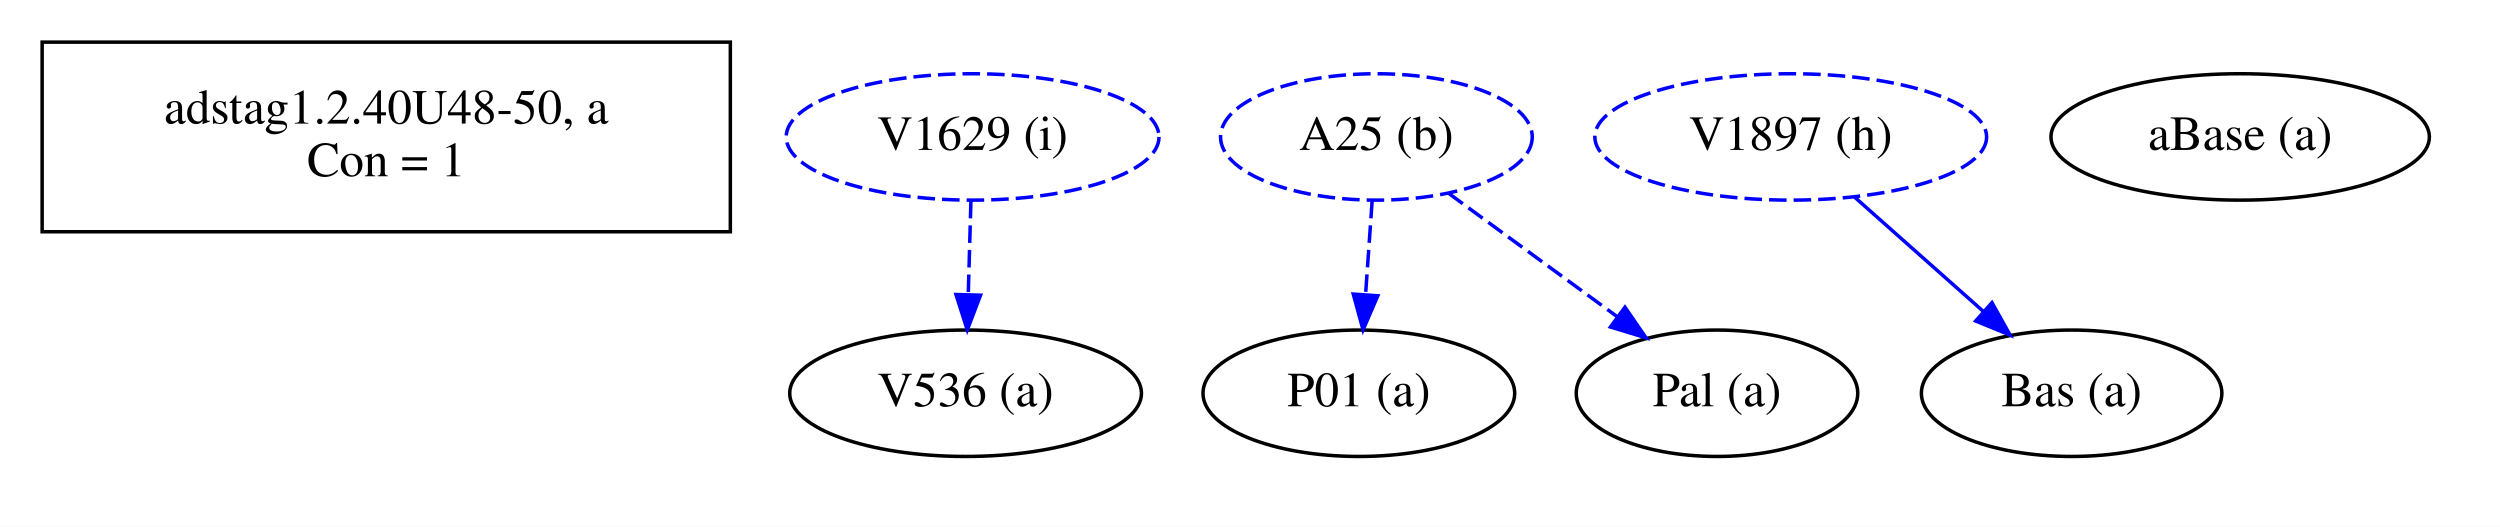
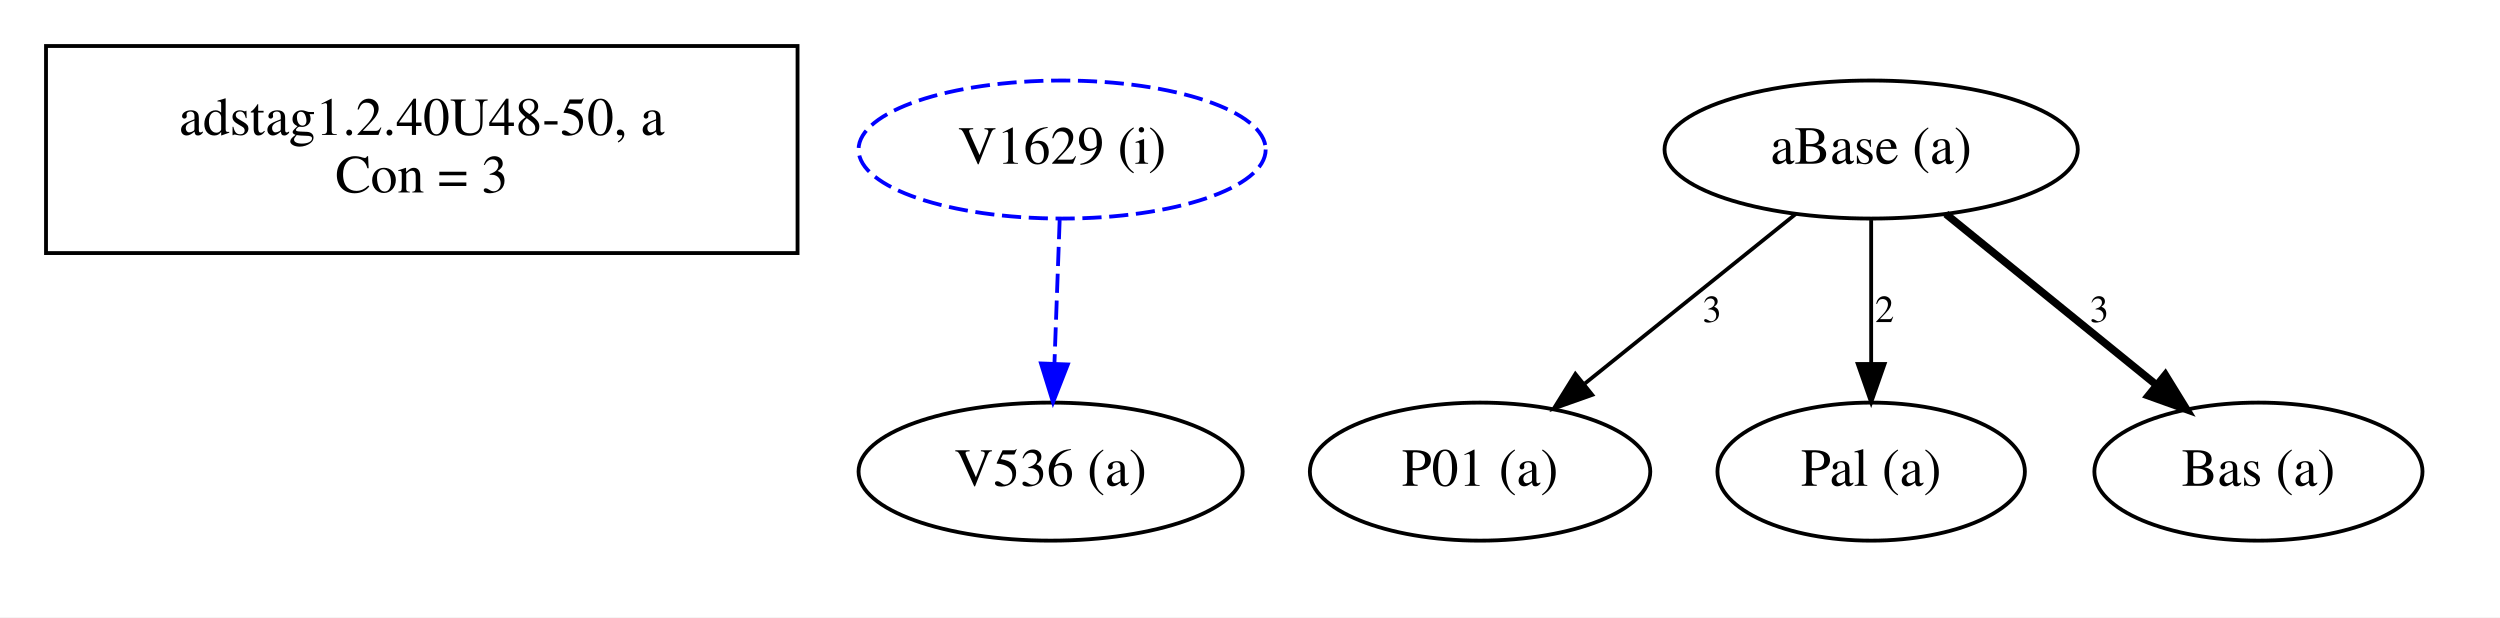
- <svg xmlns="http://www.w3.org/2000/svg" width="712pt" height="150pt" viewBox="0.00 0.00 712.00 150.00">
-   <g id="graph0" class="graph" transform="scale(1 1) rotate(0) translate(4 146)">
-     <polygon fill="white" stroke="transparent" points="-4,4 -4,-146 708,-146 708,4 -4,4" />
+ <svg xmlns="http://www.w3.org/2000/svg" width="652pt" height="161pt" viewBox="0.00 0.00 652.00 161.00">
+   <g id="graph0" class="graph" transform="scale(1 1) rotate(0) translate(4 157)">
+     <polygon fill="white" stroke="transparent" points="-4,4 -4,-157 648,-157 648,4 -4,4" />
    <g id="clust1" class="cluster">
-       <polygon fill="none" stroke="black" points="8,-80 8,-134 204,-134 204,-80 8,-80" />
+       <polygon fill="none" stroke="black" points="8,-91 8,-145 204,-145 204,-91 8,-91" />
    </g>
    <g id="clust2" class="cluster">
</g>
    <g id="node1" class="node">
-       <text text-anchor="middle" x="106" y="-110.8" font-family="Times,serif" font-size="14.00">adstag1.2.40U48-50, a</text>
-       <text text-anchor="middle" x="106" y="-95.8" font-family="Times,serif" font-size="14.00">Con = 1</text>
+       <text text-anchor="middle" x="106" y="-121.8" font-family="Times,serif" font-size="14.00">adstag1.2.40U48-50, a</text>
+       <text text-anchor="middle" x="106" y="-106.8" font-family="Times,serif" font-size="14.00">Con = 3</text>
    </g>
    <g id="node2" class="node">
-       <ellipse fill="none" stroke="black" cx="634" cy="-107" rx="53.89" ry="18" />
-       <text text-anchor="middle" x="634" y="-103.3" font-family="Times,serif" font-size="14.00">aBase (a)</text>
+       <ellipse fill="none" stroke="black" cx="484" cy="-118" rx="53.89" ry="18" />
+       <text text-anchor="middle" x="484" y="-114.3" font-family="Times,serif" font-size="14.00">aBase (a)</text>
    </g>
    <g id="node3" class="node">
-       <ellipse fill="none" stroke="black" cx="383" cy="-34" rx="44.39" ry="18" />
-       <text text-anchor="middle" x="383" y="-30.3" font-family="Times,serif" font-size="14.00">P01 (a)</text>
+       <ellipse fill="none" stroke="black" cx="382" cy="-34" rx="44.39" ry="18" />
+       <text text-anchor="middle" x="382" y="-30.3" font-family="Times,serif" font-size="14.00">P01 (a)</text>
+     </g>
+     <g id="edge1" class="edge">
+       <path fill="none" stroke="black" d="M464.33,-101.19C448.71,-88.63 426.69,-70.92 409.35,-56.99" />
+       <polygon fill="black" stroke="black" points="411.25,-54.02 401.26,-50.48 406.86,-59.48 411.25,-54.02" />
+       <text text-anchor="middle" x="442.5" y="-73" font-family="Times,serif" font-size="10.00">3</text>
    </g>
    <g id="node4" class="node">
-       <ellipse fill="none" stroke="black" cx="485" cy="-34" rx="40.09" ry="18" />
-       <text text-anchor="middle" x="485" y="-30.3" font-family="Times,serif" font-size="14.00">Pal (a)</text>
+       <ellipse fill="none" stroke="black" cx="484" cy="-34" rx="40.09" ry="18" />
+       <text text-anchor="middle" x="484" y="-30.3" font-family="Times,serif" font-size="14.00">Pal (a)</text>
+     </g>
+     <g id="edge2" class="edge">
+       <path fill="none" stroke="black" d="M484,-99.61C484,-88.77 484,-74.6 484,-62.29" />
+       <polygon fill="black" stroke="black" points="487.5,-62.08 484,-52.08 480.5,-62.08 487.5,-62.08" />
+       <text text-anchor="middle" x="487.5" y="-73" font-family="Times,serif" font-size="10.00">2</text>
+     </g>
+     <g id="node6" class="node">
+       <ellipse fill="none" stroke="black" cx="585" cy="-34" rx="42.79" ry="18" />
+       <text text-anchor="middle" x="585" y="-30.3" font-family="Times,serif" font-size="14.00">Bas (a)</text>
+     </g>
+     <g id="edge4" class="edge">
+       <path fill="none" stroke="black" stroke-width="2" d="M503.47,-101.19C519.04,-88.55 541.03,-70.7 558.25,-56.72" />
+       <polygon fill="black" stroke="black" stroke-width="2" points="560.71,-59.23 566.27,-50.21 556.3,-53.79 560.71,-59.23" />
+       <text text-anchor="middle" x="543.5" y="-73" font-family="Times,serif" font-size="10.00">3</text>
    </g>
    <g id="node5" class="node">
-       <ellipse fill="none" stroke="black" cx="271" cy="-34" rx="50.09" ry="18" />
-       <text text-anchor="middle" x="271" y="-30.3" font-family="Times,serif" font-size="14.00">V536 (a)</text>
-     </g>
-     <g id="node6" class="node">
-       <ellipse fill="none" stroke="black" cx="586" cy="-34" rx="42.79" ry="18" />
-       <text text-anchor="middle" x="586" y="-30.3" font-family="Times,serif" font-size="14.00">Bas (a)</text>
+       <ellipse fill="none" stroke="black" cx="270" cy="-34" rx="50.09" ry="18" />
+       <text text-anchor="middle" x="270" y="-30.3" font-family="Times,serif" font-size="14.00">V536 (a)</text>
    </g>
    <g id="node7" class="node">
-       <ellipse fill="none" stroke="blue" stroke-dasharray="5,2" cx="506" cy="-107" rx="55.79" ry="18" />
-       <text text-anchor="middle" x="506" y="-103.3" font-family="Times,serif" font-size="14.00">V1897 (h)</text>
-     </g>
-     <g id="edge4" class="edge">
-       <path fill="none" stroke="blue" d="M524.15,-89.89C535.04,-80.22 549.05,-67.79 560.98,-57.2" />
-       <polygon fill="blue" stroke="blue" points="563.31,-59.81 568.47,-50.56 558.67,-54.58 563.31,-59.81" />
-     </g>
-     <g id="node8" class="node">
-       <ellipse fill="none" stroke="blue" stroke-dasharray="5,2" cx="388" cy="-107" rx="44.39" ry="18" />
-       <text text-anchor="middle" x="388" y="-103.3" font-family="Times,serif" font-size="14.00">A25 (b)</text>
-     </g>
-     <g id="edge1" class="edge">
-       <path fill="none" stroke="blue" stroke-dasharray="5,2" d="M386.79,-88.81C386.22,-80.79 385.54,-71.05 384.91,-62.07" />
-       <polygon fill="blue" stroke="blue" points="388.39,-61.76 384.2,-52.03 381.41,-62.25 388.39,-61.76" />
-     </g>
-     <g id="edge2" class="edge">
-       <path fill="none" stroke="blue" stroke-dasharray="5,2" d="M408.57,-90.94C422.55,-80.71 441.24,-67.03 456.63,-55.77" />
-       <polygon fill="blue" stroke="blue" points="458.79,-58.52 464.79,-49.79 454.65,-52.87 458.79,-58.52" />
-     </g>
-     <g id="node9" class="node">
-       <ellipse fill="none" stroke="blue" stroke-dasharray="5,2" cx="273" cy="-107" rx="53.09" ry="18" />
-       <text text-anchor="middle" x="273" y="-103.3" font-family="Times,serif" font-size="14.00">V1629 (i)</text>
+       <ellipse fill="none" stroke="blue" stroke-dasharray="5,2" cx="273" cy="-118" rx="53.09" ry="18" />
+       <text text-anchor="middle" x="273" y="-114.3" font-family="Times,serif" font-size="14.00">V1629 (i)</text>
    </g>
    <g id="edge3" class="edge">
-       <path fill="none" stroke="blue" stroke-dasharray="5,2" d="M272.52,-88.81C272.29,-80.79 272.02,-71.05 271.76,-62.07" />
-       <polygon fill="blue" stroke="blue" points="275.26,-61.93 271.48,-52.03 268.26,-62.12 275.26,-61.93" />
+       <path fill="none" stroke="blue" stroke-dasharray="5,2" d="M272.36,-99.61C271.97,-88.77 271.45,-74.6 271,-62.29" />
+       <polygon fill="blue" stroke="blue" points="274.49,-61.95 270.63,-52.08 267.49,-62.21 274.49,-61.95" />
    </g>
  </g>
</svg>
